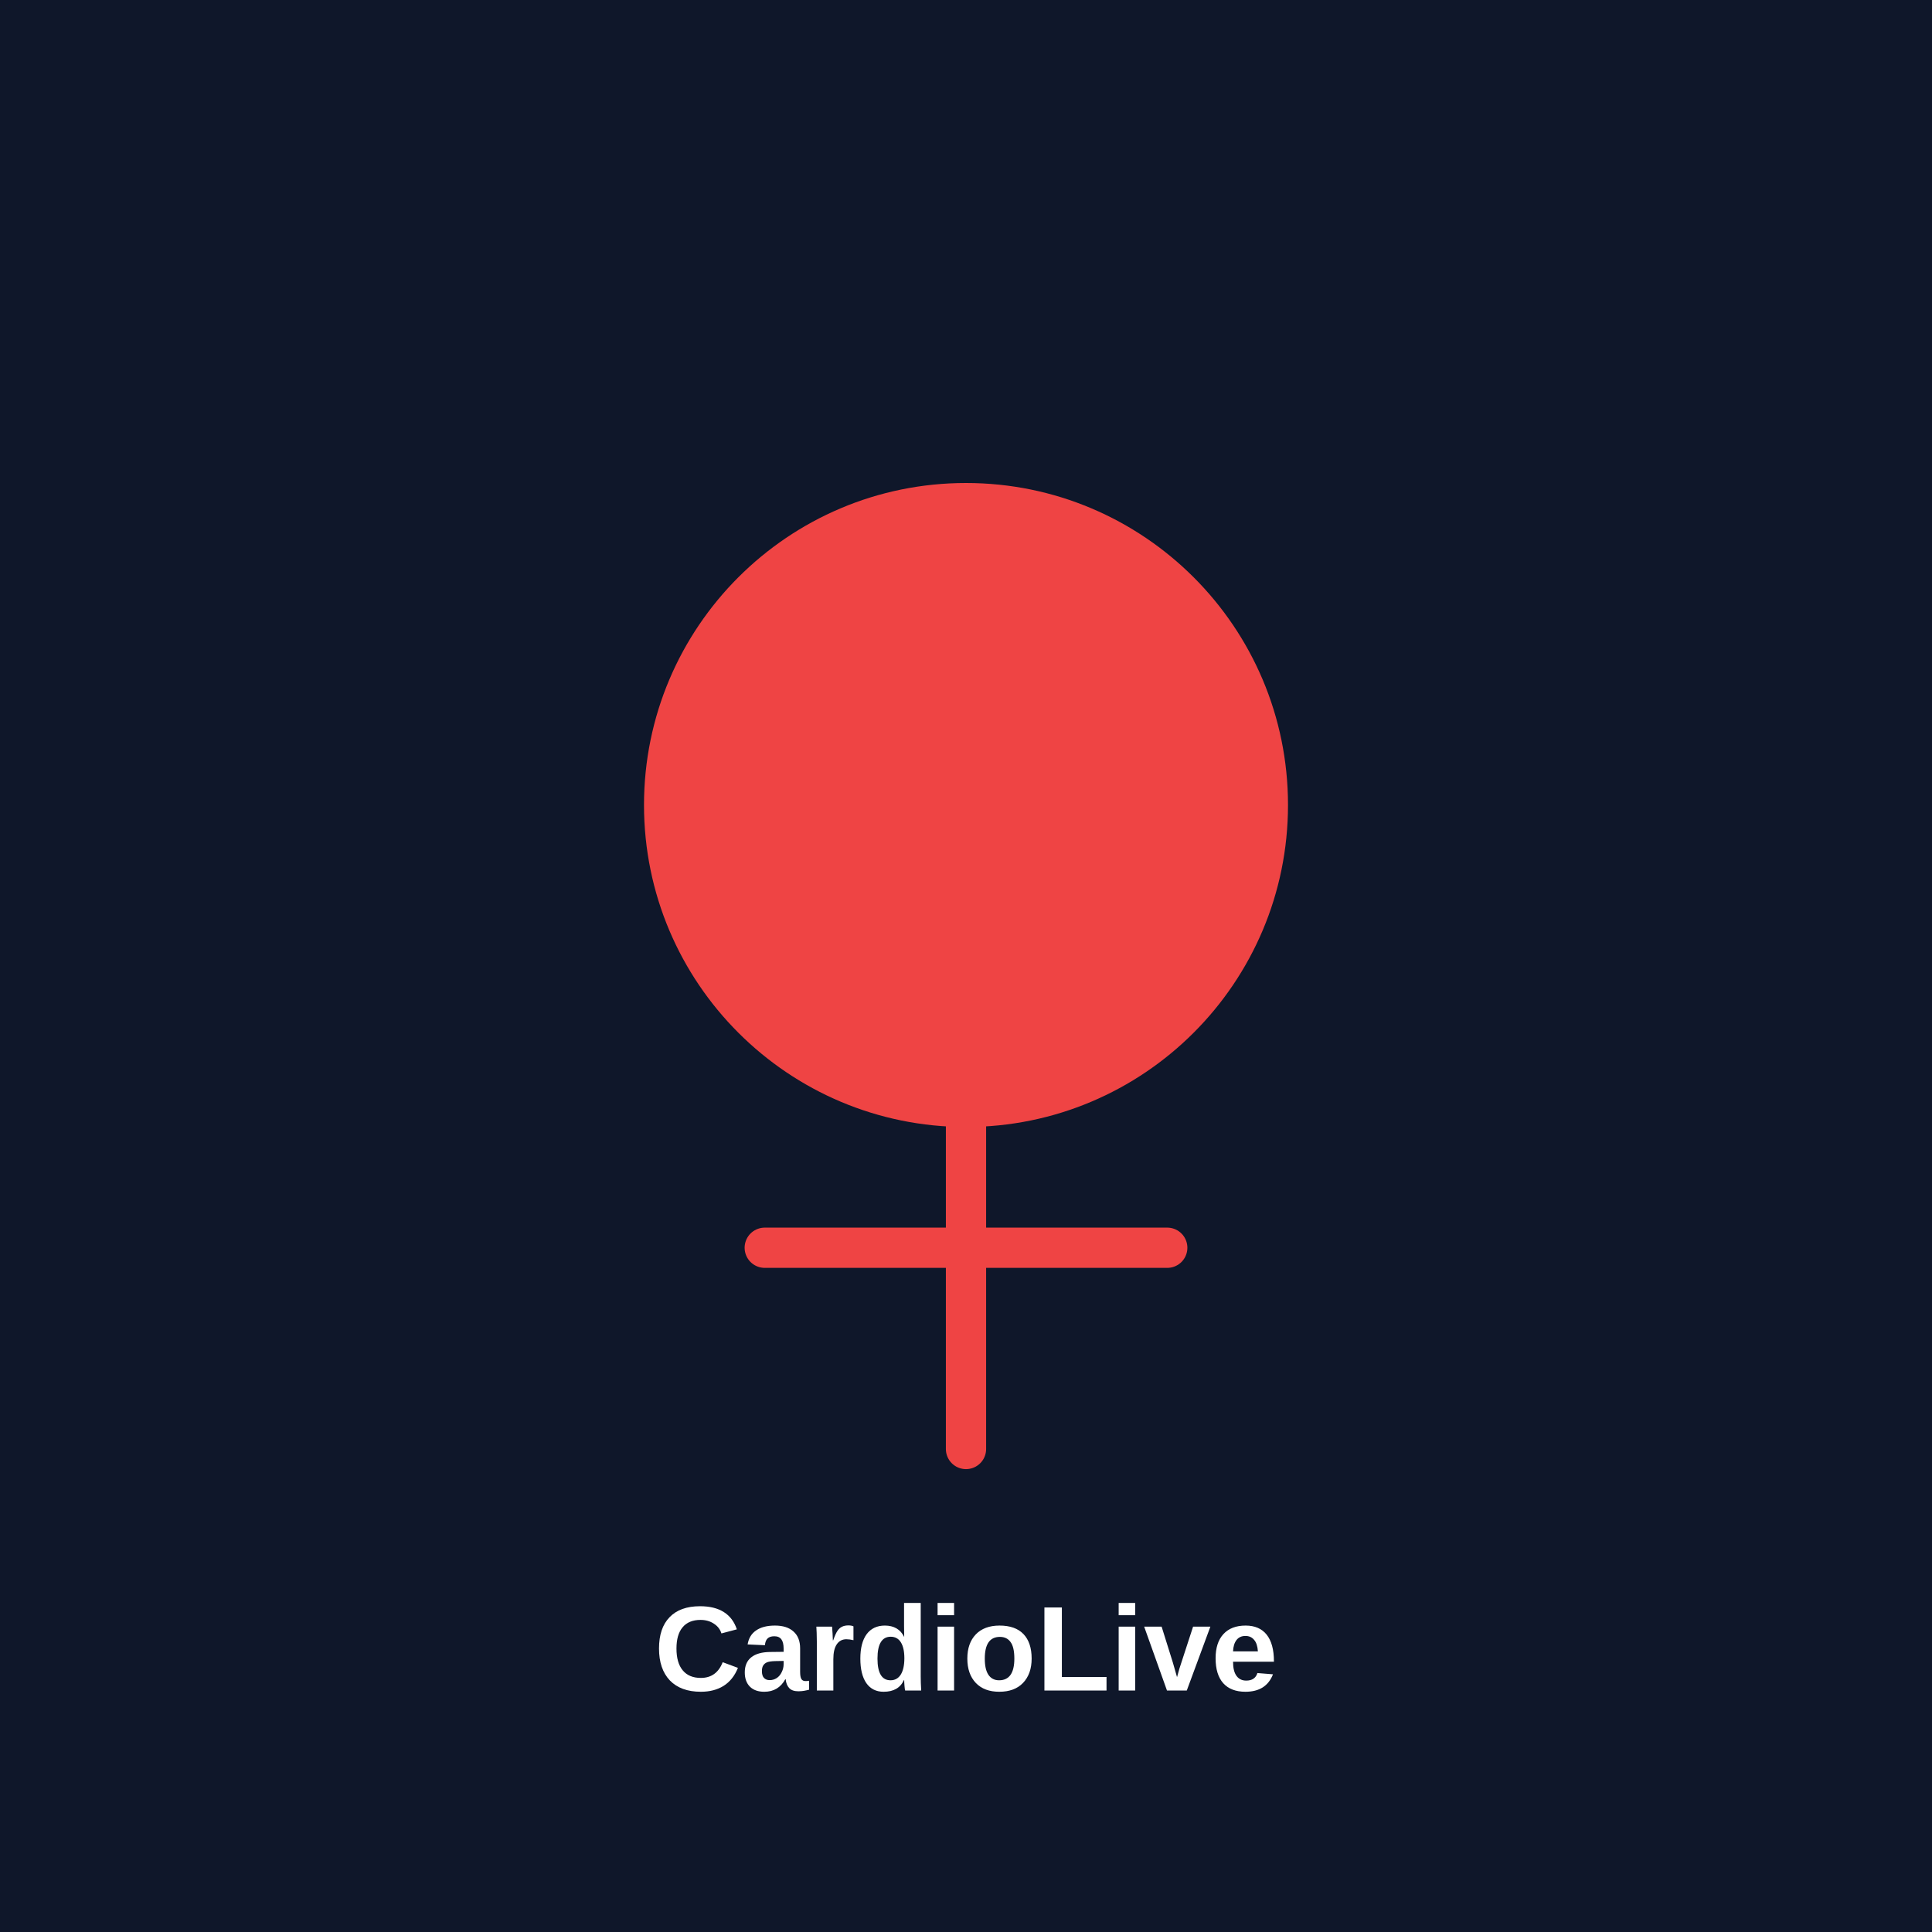
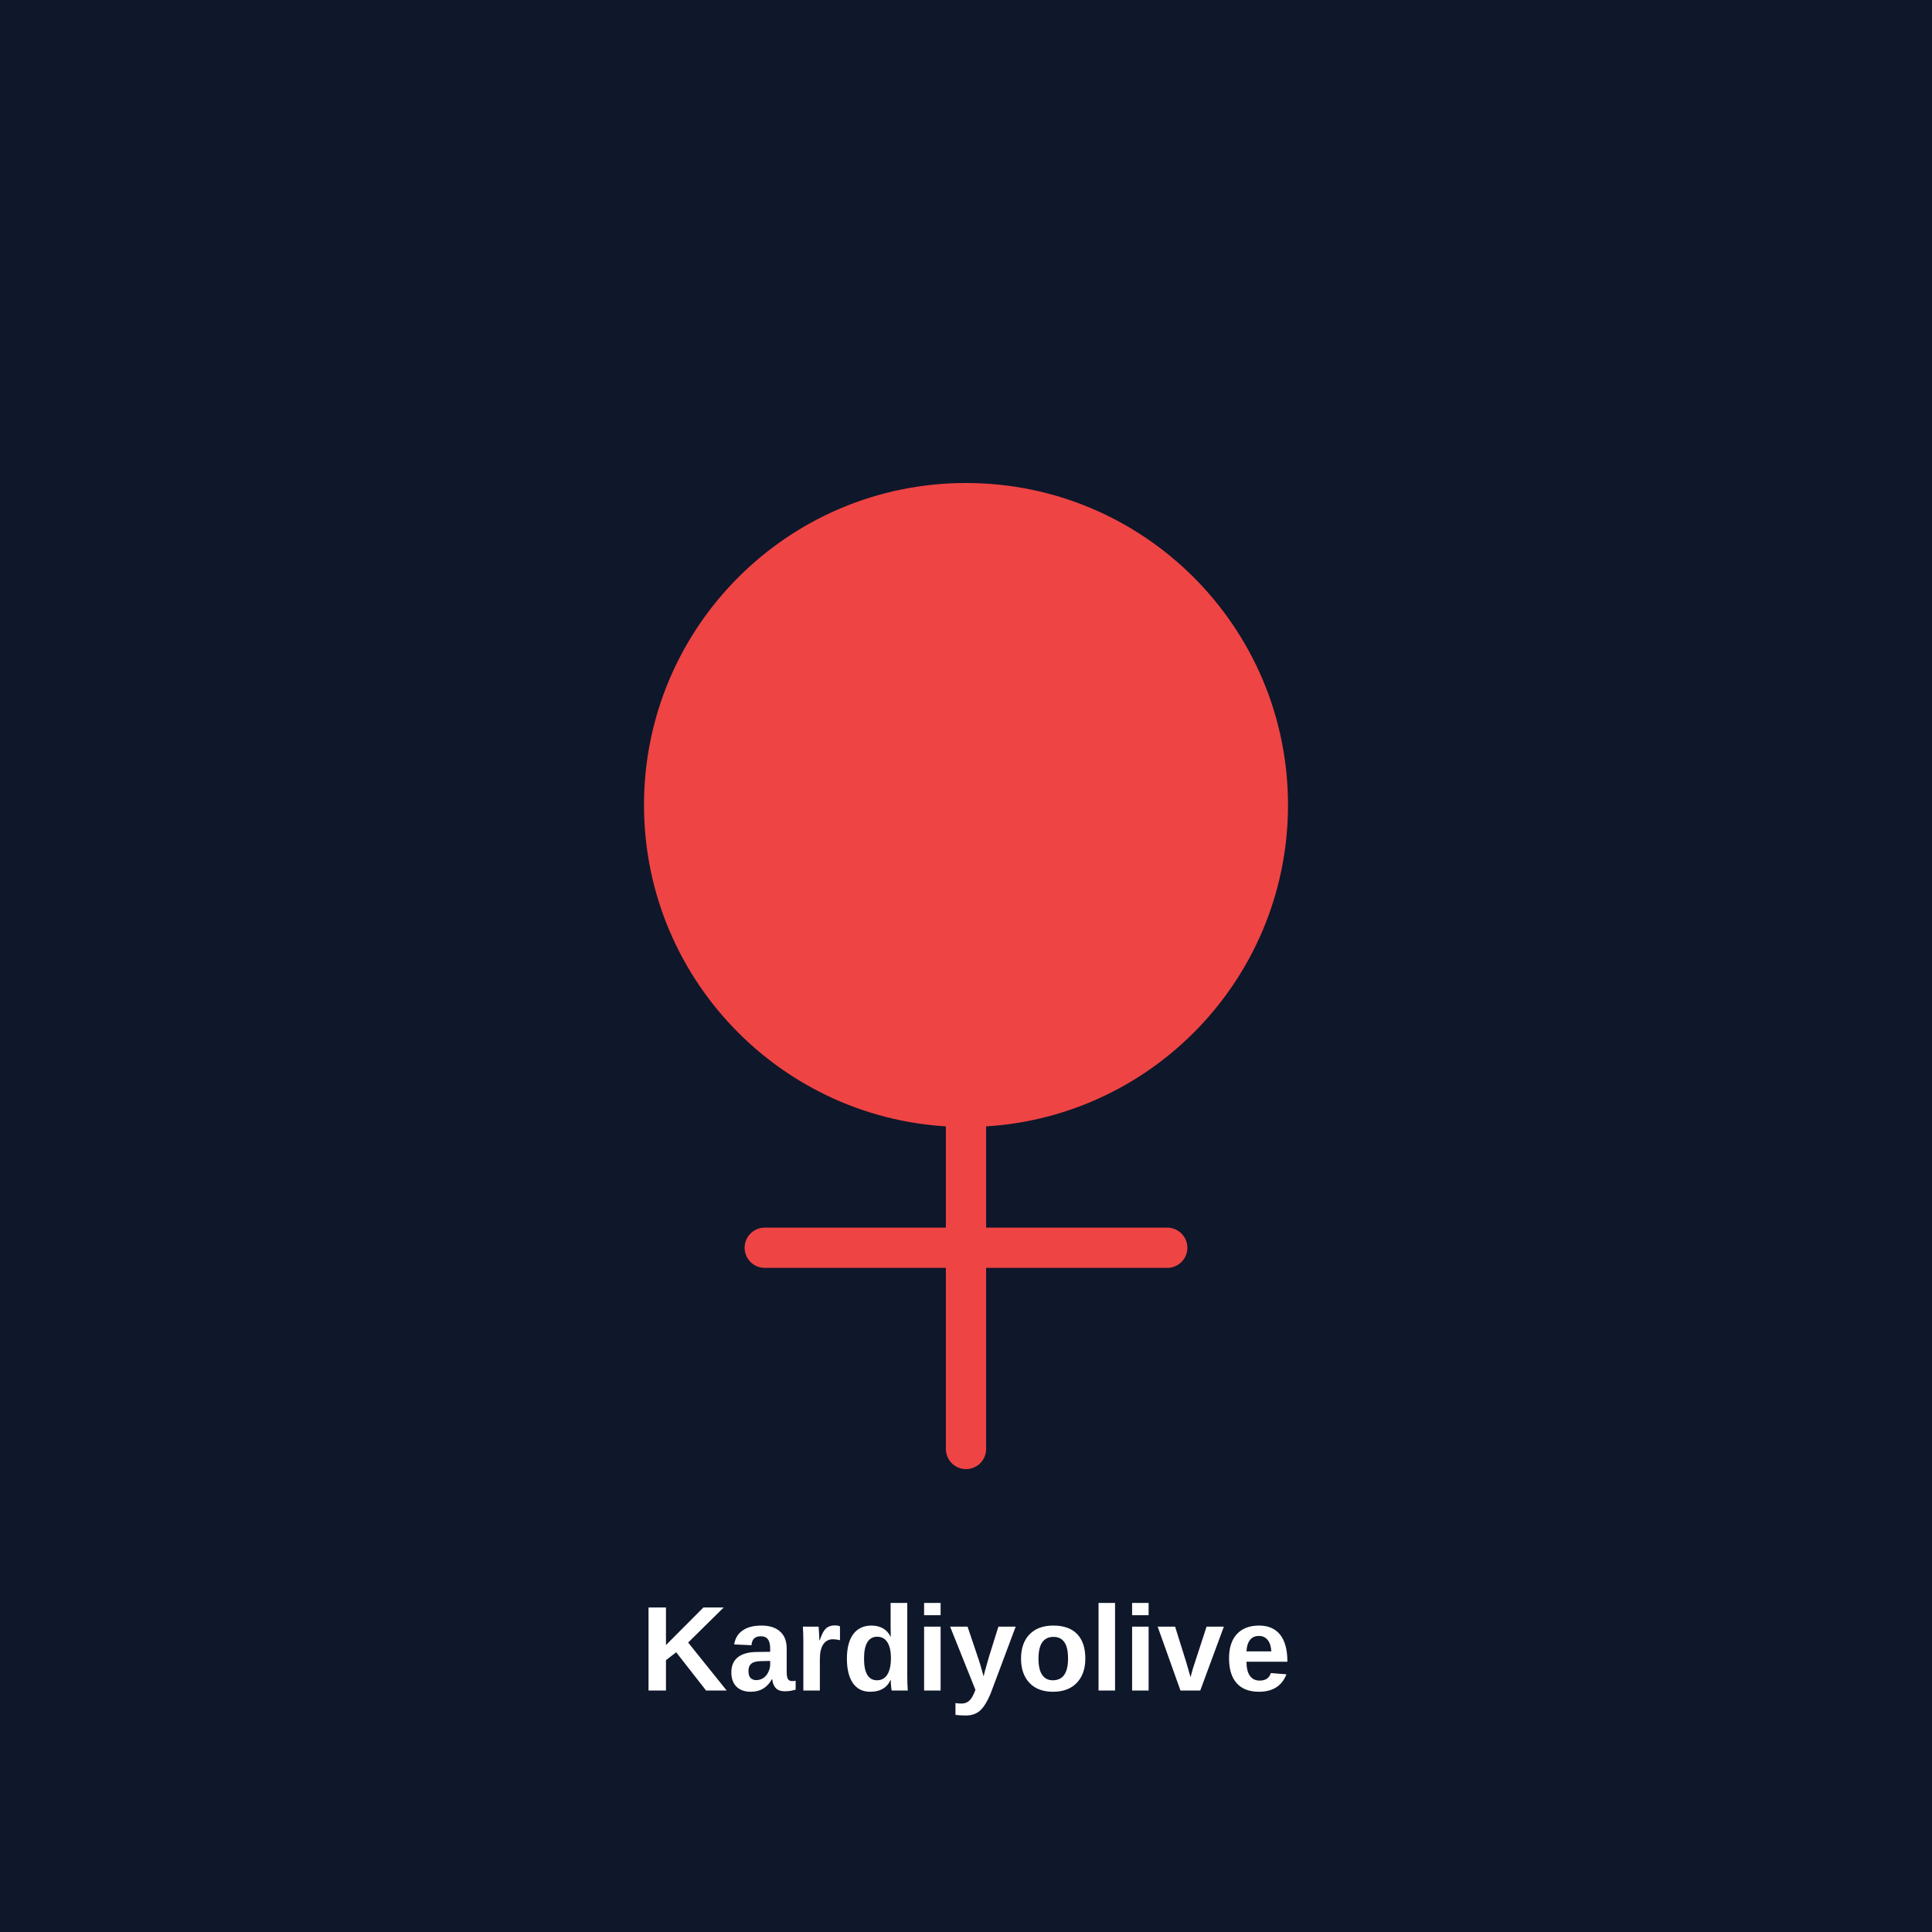
<svg xmlns="http://www.w3.org/2000/svg" width="192" height="192" viewBox="0 0 192 192" fill="none">
  <rect width="192" height="192" fill="#0f172a" />
  <path d="M96 48C113.673 48 128 62.327 128 80C128 97.673 113.673 112 96 112C78.327 112 64 97.673 64 80C64 62.327 78.327 48 96 48Z" fill="#ef4444" />
  <path d="M96 80L96 144" stroke="#ef4444" stroke-width="4" stroke-linecap="round" />
  <path d="M76 124L116 124" stroke="#ef4444" stroke-width="4" stroke-linecap="round" />
-   <text x="96" y="168" text-anchor="middle" fill="#ffffff" font-family="Arial, sans-serif" font-size="12" font-weight="bold">CardioLive</text>
+   <text x="96" y="168" text-anchor="middle" fill="#ffffff" font-family="Arial, sans-serif" font-size="12" font-weight="bold">Kardiyolive</text>
</svg>
